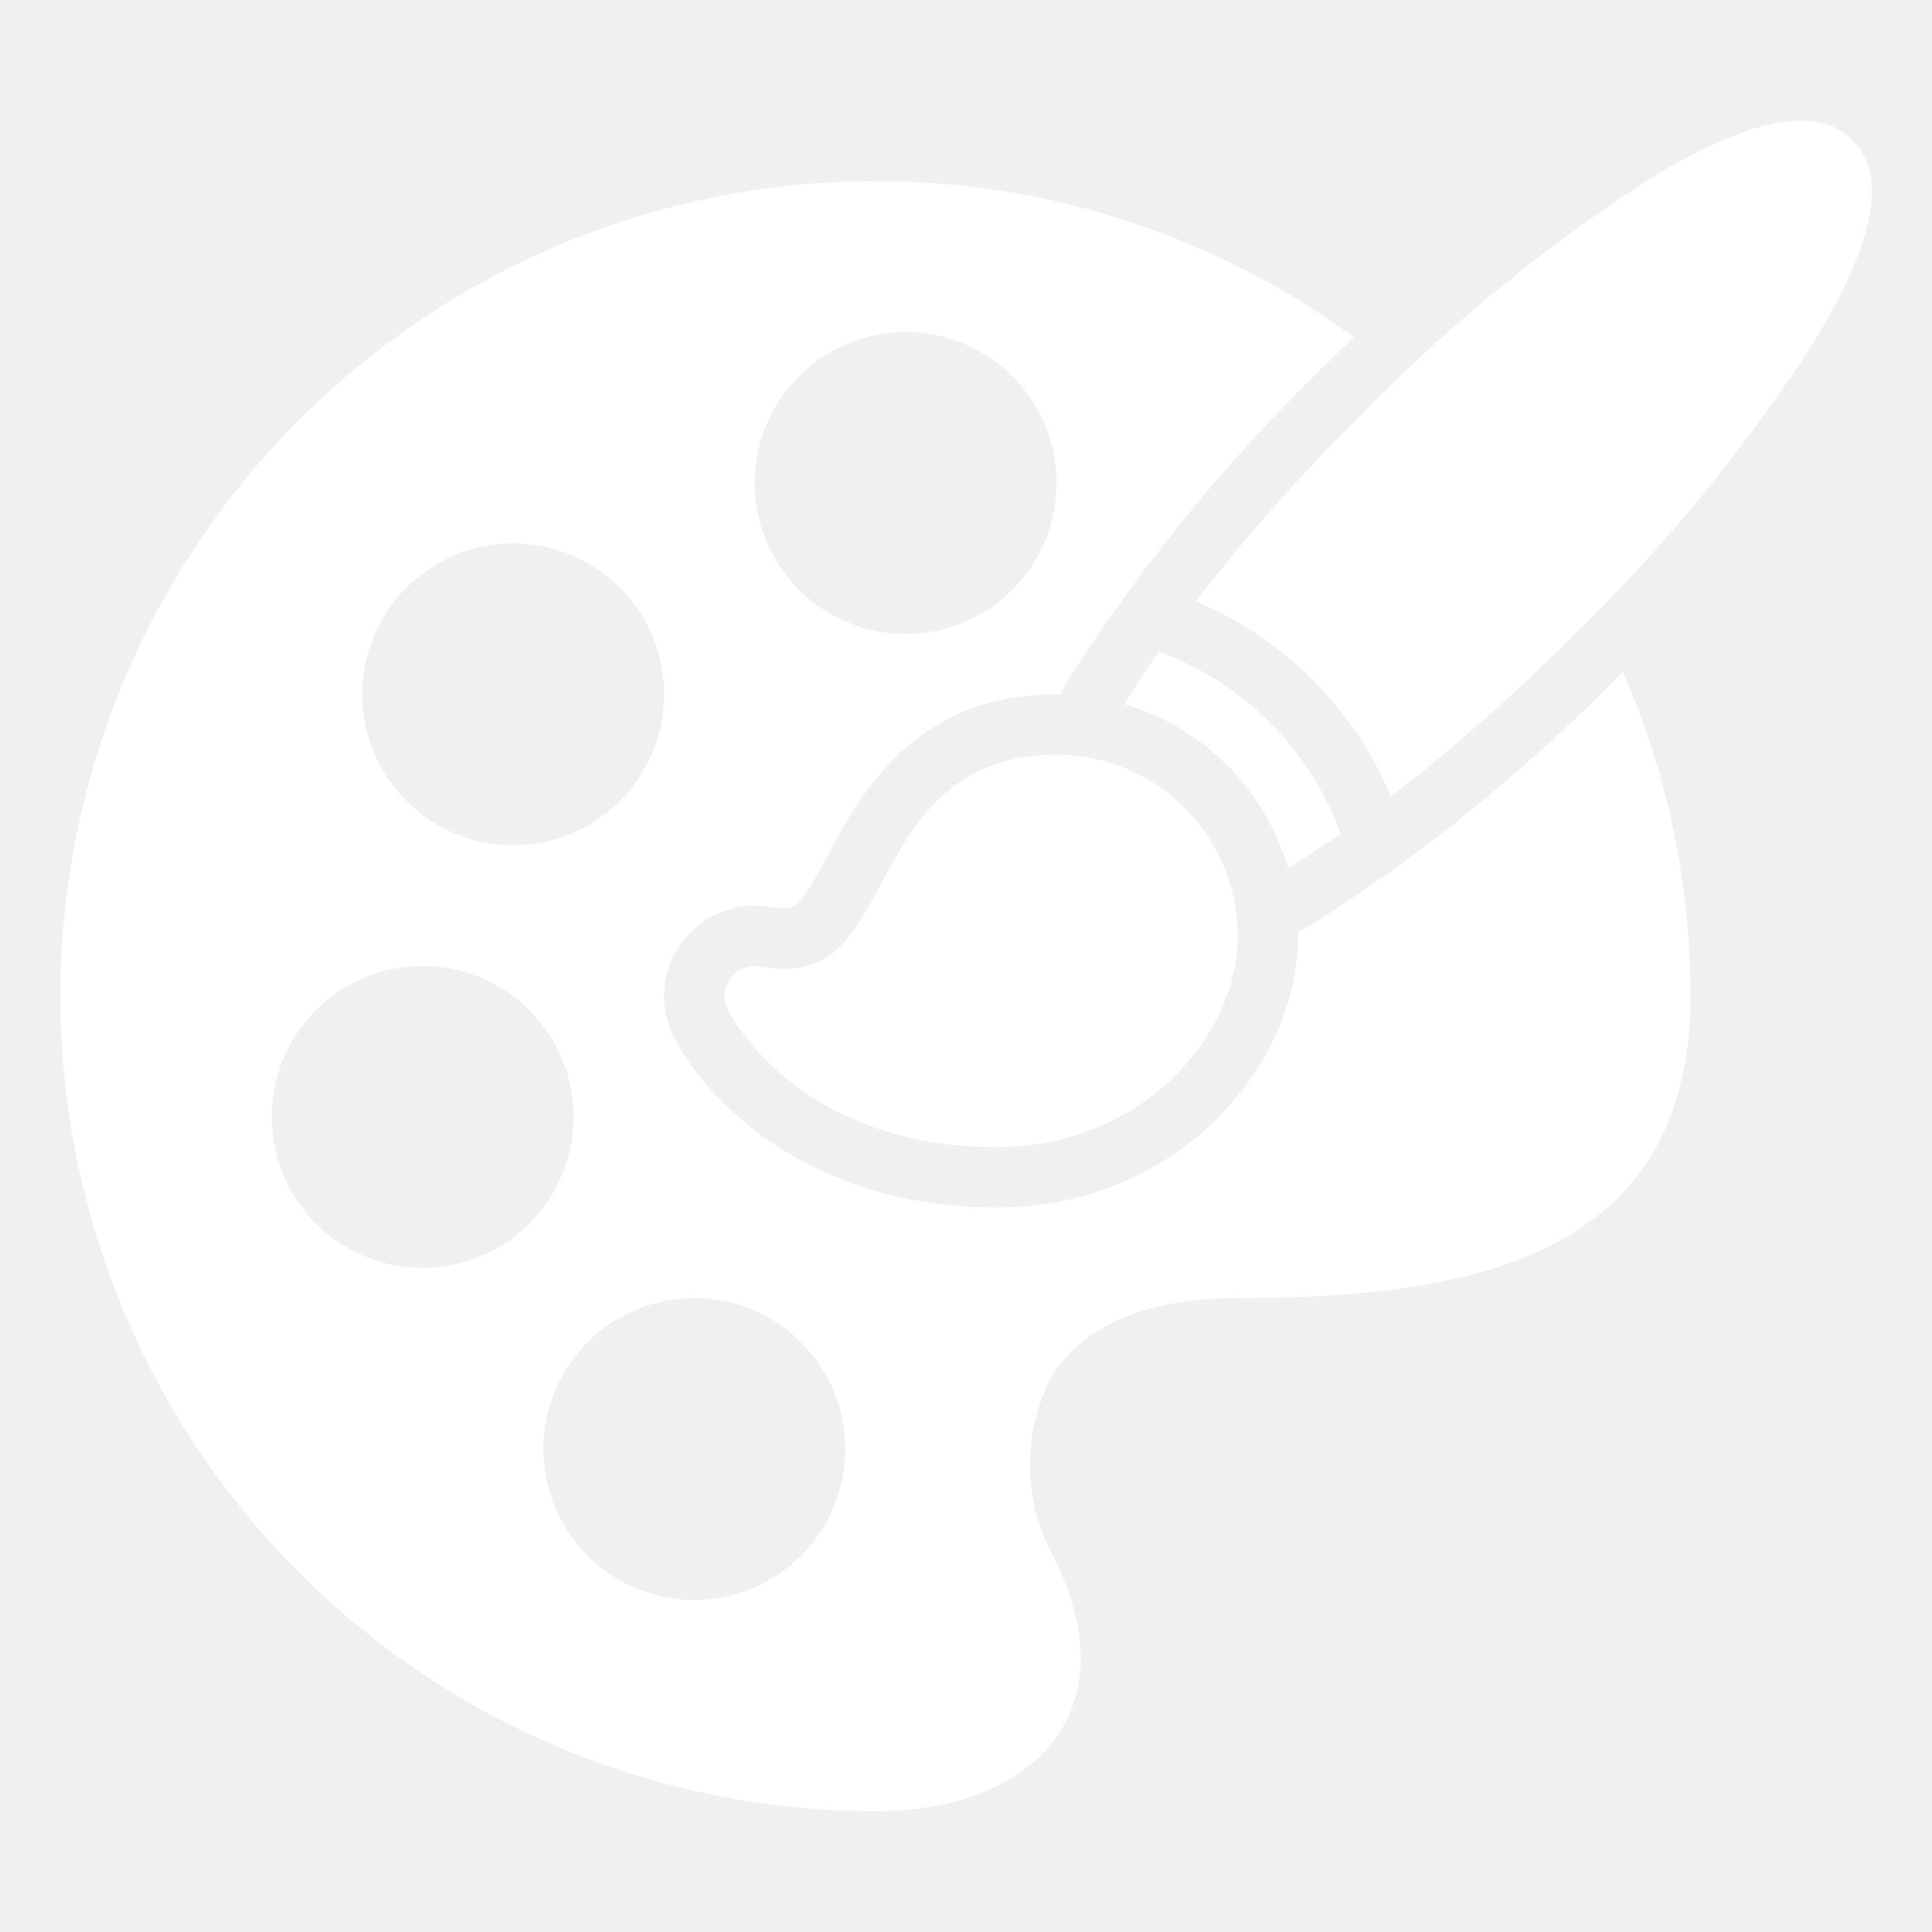
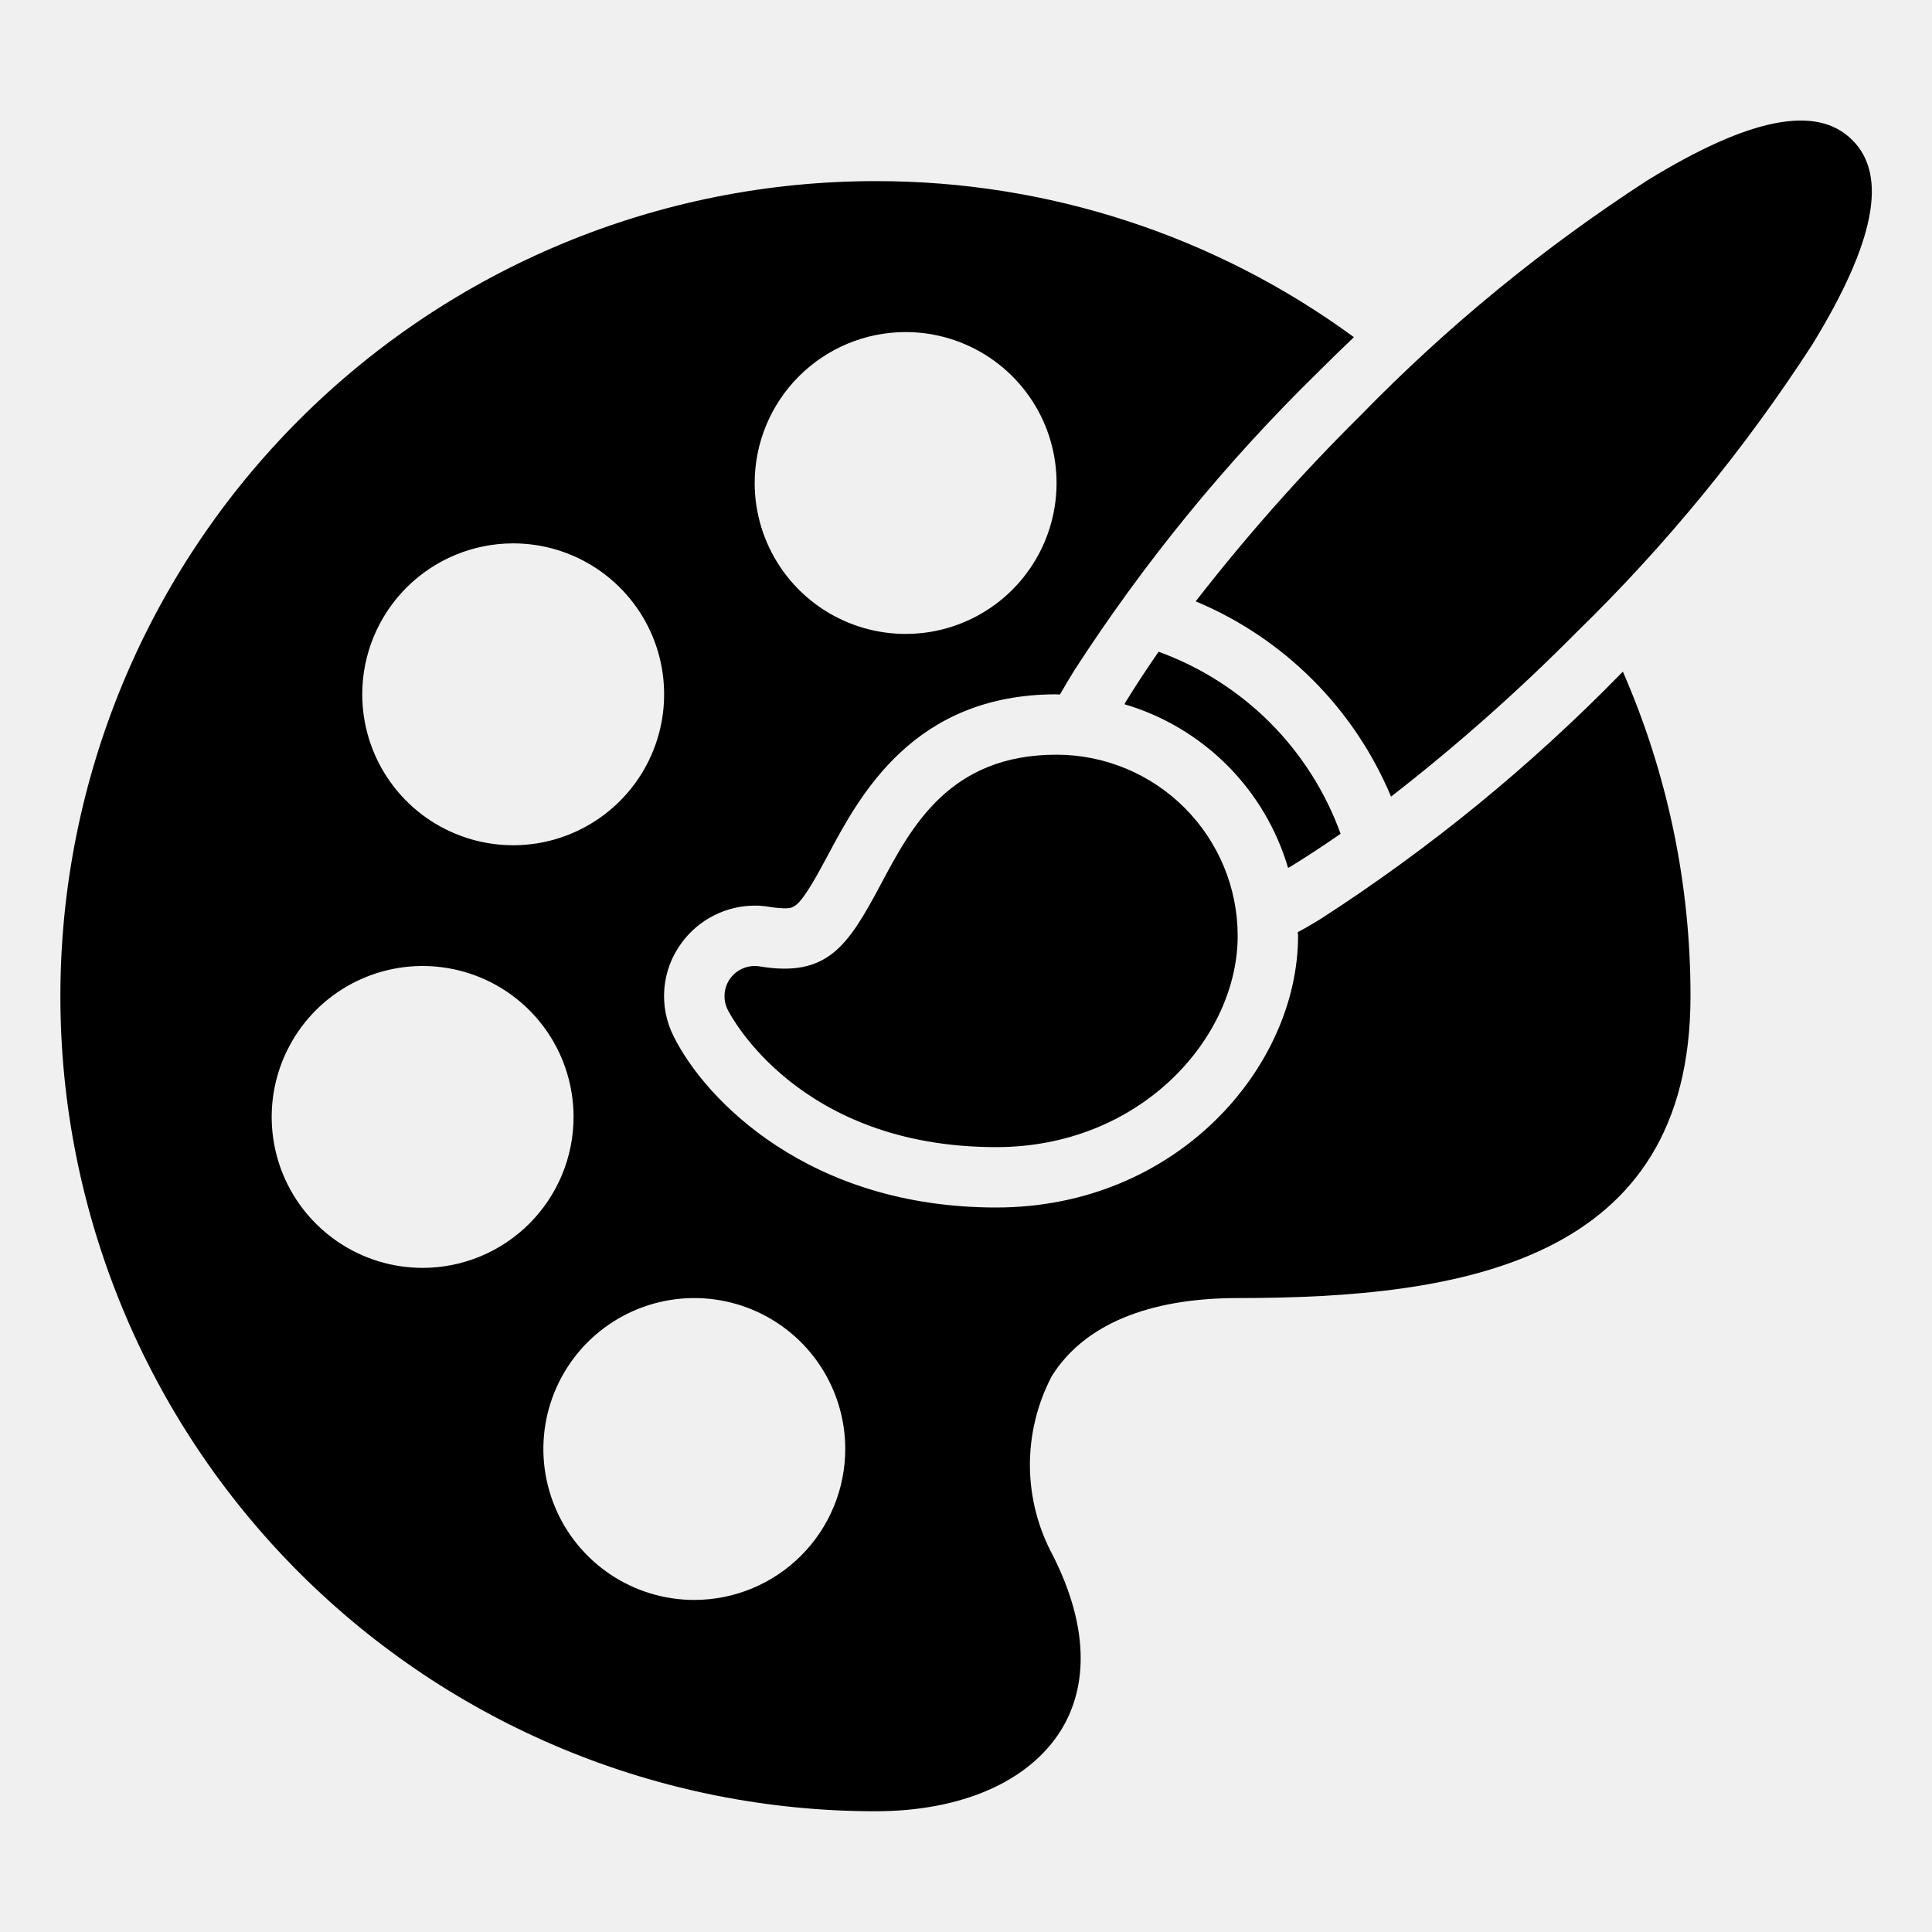
<svg xmlns="http://www.w3.org/2000/svg" width="48" height="48" viewBox="0 0 48 48" fill="none">
-   <path d="M40.245 16.762C38.008 19.049 35.522 21.079 32.835 22.815C32.633 22.942 32.438 23.055 32.242 23.16C32.242 23.19 32.25 23.22 32.25 23.25C32.25 26.512 29.235 30 24.75 30C20.1 30 17.527 27.33 16.74 25.755C16.552 25.385 16.471 24.97 16.506 24.556C16.542 24.142 16.693 23.747 16.942 23.415C17.151 23.132 17.424 22.902 17.738 22.743C18.052 22.584 18.398 22.501 18.75 22.5C18.871 22.499 18.991 22.509 19.11 22.53C19.236 22.551 19.364 22.564 19.492 22.567C19.747 22.567 19.867 22.567 20.565 21.255C21.36 19.762 22.695 17.25 26.25 17.25C26.28 17.25 26.302 17.257 26.332 17.257C26.468 17.025 26.587 16.822 26.685 16.665C28.421 13.978 30.451 11.492 32.737 9.255C33.038 8.955 33.337 8.662 33.638 8.377C30.189 5.851 26.024 4.493 21.75 4.5C16.379 4.5 11.229 6.633 7.431 10.431C3.633 14.229 1.5 19.379 1.5 24.75C1.5 30.12 3.633 35.271 7.431 39.069C11.229 42.866 16.379 45 21.75 45C23.887 45 25.567 44.265 26.363 42.982C26.858 42.18 27.225 40.777 26.168 38.662C25.794 37.978 25.595 37.212 25.588 36.432C25.582 35.652 25.768 34.883 26.13 34.192C26.918 32.925 28.515 32.25 30.75 32.25C36.315 32.25 42 31.357 42 24.75C42.003 21.975 41.431 19.23 40.32 16.687L40.245 16.762ZM22.5 8.25C23.242 8.25 23.967 8.47 24.583 8.882C25.2 9.294 25.681 9.88 25.965 10.565C26.248 11.25 26.323 12.004 26.178 12.732C26.033 13.459 25.676 14.127 25.152 14.652C24.627 15.176 23.959 15.533 23.232 15.678C22.504 15.822 21.75 15.748 21.065 15.464C20.38 15.181 19.794 14.7 19.382 14.083C18.97 13.467 18.75 12.742 18.75 12C18.75 11.005 19.146 10.052 19.849 9.349C20.552 8.646 21.506 8.25 22.5 8.25ZM12.75 13.5C13.492 13.5 14.217 13.72 14.833 14.132C15.45 14.544 15.931 15.13 16.215 15.815C16.498 16.5 16.573 17.254 16.428 17.982C16.283 18.709 15.926 19.377 15.402 19.901C14.877 20.426 14.209 20.783 13.482 20.928C12.754 21.073 12 20.998 11.315 20.714C10.63 20.431 10.044 19.95 9.632 19.333C9.22 18.717 9 17.992 9 17.25C9 16.255 9.396 15.302 10.099 14.599C10.802 13.896 11.756 13.5 12.75 13.5ZM10.5 31.5C9.758 31.5 9.033 31.28 8.417 30.868C7.8 30.456 7.319 29.87 7.035 29.185C6.752 28.5 6.677 27.746 6.822 27.018C6.967 26.291 7.324 25.623 7.848 25.098C8.373 24.574 9.041 24.217 9.768 24.072C10.496 23.927 11.25 24.002 11.935 24.285C12.62 24.569 13.206 25.05 13.618 25.666C14.03 26.283 14.25 27.008 14.25 27.75C14.25 28.744 13.854 29.698 13.151 30.401C12.448 31.104 11.494 31.5 10.5 31.5ZM17.25 39.75C16.508 39.75 15.783 39.53 15.167 39.118C14.55 38.706 14.069 38.12 13.786 37.435C13.502 36.75 13.427 35.996 13.572 35.268C13.717 34.541 14.074 33.873 14.598 33.348C15.123 32.824 15.791 32.467 16.518 32.322C17.246 32.177 18 32.252 18.685 32.535C19.37 32.819 19.956 33.3 20.368 33.916C20.78 34.533 21 35.258 21 36C21 36.994 20.604 37.948 19.901 38.651C19.198 39.354 18.244 39.749 17.25 39.75ZM32.002 21.562C31.718 20.599 31.198 19.723 30.488 19.012C29.777 18.302 28.901 17.781 27.938 17.497L27.96 17.452C28.207 17.047 28.485 16.627 28.785 16.192C29.824 16.569 30.768 17.169 31.55 17.95C32.331 18.732 32.931 19.676 33.307 20.715C32.873 21.015 32.453 21.292 32.047 21.54L32.002 21.562ZM45.023 8.565C43.348 11.153 41.388 13.546 39.18 15.697C37.73 17.161 36.187 18.529 34.56 19.792C33.643 17.6 31.9 15.857 29.707 14.94C30.971 13.313 32.339 11.769 33.803 10.32C35.954 8.112 38.347 6.152 40.935 4.477C43.477 2.917 45.142 2.595 46.02 3.48C46.905 4.357 46.583 6.022 45.023 8.565ZM30.75 23.25C30.75 25.785 28.339 28.5 24.75 28.5C19.843 28.5 18.148 25.225 18.079 25.085C18.017 24.961 17.991 24.823 18.003 24.685C18.015 24.547 18.064 24.415 18.147 24.304C18.229 24.193 18.34 24.107 18.469 24.055C18.597 24.003 18.737 23.988 18.874 24.01C20.561 24.29 21.067 23.503 21.887 21.964C22.648 20.532 23.596 18.75 26.25 18.75C27.443 18.751 28.587 19.226 29.43 20.069C30.274 20.913 30.749 22.057 30.75 23.25Z" fill="white" />
+   <path d="M40.245 16.762C38.008 19.049 35.522 21.079 32.835 22.815C32.633 22.942 32.438 23.055 32.242 23.16C32.242 23.19 32.25 23.22 32.25 23.25C32.25 26.512 29.235 30 24.75 30C20.1 30 17.527 27.33 16.74 25.755C16.552 25.385 16.471 24.97 16.506 24.556C16.542 24.142 16.693 23.747 16.942 23.415C17.151 23.132 17.424 22.902 17.738 22.743C18.052 22.584 18.398 22.501 18.75 22.5C18.871 22.499 18.991 22.509 19.11 22.53C19.236 22.551 19.364 22.564 19.492 22.567C19.747 22.567 19.867 22.567 20.565 21.255C21.36 19.762 22.695 17.25 26.25 17.25C26.28 17.25 26.302 17.257 26.332 17.257C26.468 17.025 26.587 16.822 26.685 16.665C28.421 13.978 30.451 11.492 32.737 9.255C33.038 8.955 33.337 8.662 33.638 8.377C30.189 5.851 26.024 4.493 21.75 4.5C16.379 4.5 11.229 6.633 7.431 10.431C3.633 14.229 1.5 19.379 1.5 24.75C1.5 30.12 3.633 35.271 7.431 39.069C11.229 42.866 16.379 45 21.75 45C23.887 45 25.567 44.265 26.363 42.982C26.858 42.18 27.225 40.777 26.168 38.662C25.794 37.978 25.595 37.212 25.588 36.432C25.582 35.652 25.768 34.883 26.13 34.192C26.918 32.925 28.515 32.25 30.75 32.25C36.315 32.25 42 31.357 42 24.75C42.003 21.975 41.431 19.23 40.32 16.687L40.245 16.762ZM22.5 8.25C23.242 8.25 23.967 8.47 24.583 8.882C25.2 9.294 25.681 9.88 25.965 10.565C26.248 11.25 26.323 12.004 26.178 12.732C26.033 13.459 25.676 14.127 25.152 14.652C24.627 15.176 23.959 15.533 23.232 15.678C22.504 15.822 21.75 15.748 21.065 15.464C20.38 15.181 19.794 14.7 19.382 14.083C18.97 13.467 18.75 12.742 18.75 12C18.75 11.005 19.146 10.052 19.849 9.349C20.552 8.646 21.506 8.25 22.5 8.25ZM12.75 13.5C13.492 13.5 14.217 13.72 14.833 14.132C15.45 14.544 15.931 15.13 16.215 15.815C16.498 16.5 16.573 17.254 16.428 17.982C16.283 18.709 15.926 19.377 15.402 19.901C14.877 20.426 14.209 20.783 13.482 20.928C12.754 21.073 12 20.998 11.315 20.714C10.63 20.431 10.044 19.95 9.632 19.333C9.22 18.717 9 17.992 9 17.25C9 16.255 9.396 15.302 10.099 14.599C10.802 13.896 11.756 13.5 12.75 13.5ZM10.5 31.5C9.758 31.5 9.033 31.28 8.417 30.868C7.8 30.456 7.319 29.87 7.035 29.185C6.752 28.5 6.677 27.746 6.822 27.018C6.967 26.291 7.324 25.623 7.848 25.098C8.373 24.574 9.041 24.217 9.768 24.072C10.496 23.927 11.25 24.002 11.935 24.285C12.62 24.569 13.206 25.05 13.618 25.666C14.03 26.283 14.25 27.008 14.25 27.75C14.25 28.744 13.854 29.698 13.151 30.401C12.448 31.104 11.494 31.5 10.5 31.5ZM17.25 39.75C16.508 39.75 15.783 39.53 15.167 39.118C14.55 38.706 14.069 38.12 13.786 37.435C13.502 36.75 13.427 35.996 13.572 35.268C13.717 34.541 14.074 33.873 14.598 33.348C15.123 32.824 15.791 32.467 16.518 32.322C17.246 32.177 18 32.252 18.685 32.535C19.37 32.819 19.956 33.3 20.368 33.916C20.78 34.533 21 35.258 21 36C21 36.994 20.604 37.948 19.901 38.651C19.198 39.354 18.244 39.749 17.25 39.75ZM32.002 21.562C31.718 20.599 31.198 19.723 30.488 19.012C29.777 18.302 28.901 17.781 27.938 17.497L27.96 17.452C28.207 17.047 28.485 16.627 28.785 16.192C29.824 16.569 30.768 17.169 31.55 17.95C32.331 18.732 32.931 19.676 33.307 20.715C32.873 21.015 32.453 21.292 32.047 21.54L32.002 21.562ZM45.023 8.565C43.348 11.153 41.388 13.546 39.18 15.697C37.73 17.161 36.187 18.529 34.56 19.792C33.643 17.6 31.9 15.857 29.707 14.94C30.971 13.313 32.339 11.769 33.803 10.32C35.954 8.112 38.347 6.152 40.935 4.477C43.477 2.917 45.142 2.595 46.02 3.48C46.905 4.357 46.583 6.022 45.023 8.565ZM30.75 23.25C30.75 25.785 28.339 28.5 24.75 28.5C19.843 28.5 18.148 25.225 18.079 25.085C18.017 24.961 17.991 24.823 18.003 24.685C18.015 24.547 18.064 24.415 18.147 24.304C18.229 24.193 18.34 24.107 18.469 24.055C18.597 24.003 18.737 23.988 18.874 24.01C20.561 24.29 21.067 23.503 21.887 21.964C22.648 20.532 23.596 18.75 26.25 18.75C27.443 18.751 28.587 19.226 29.43 20.069C30.274 20.913 30.749 22.057 30.75 23.25Z" fill="currentColor" />
</svg>
